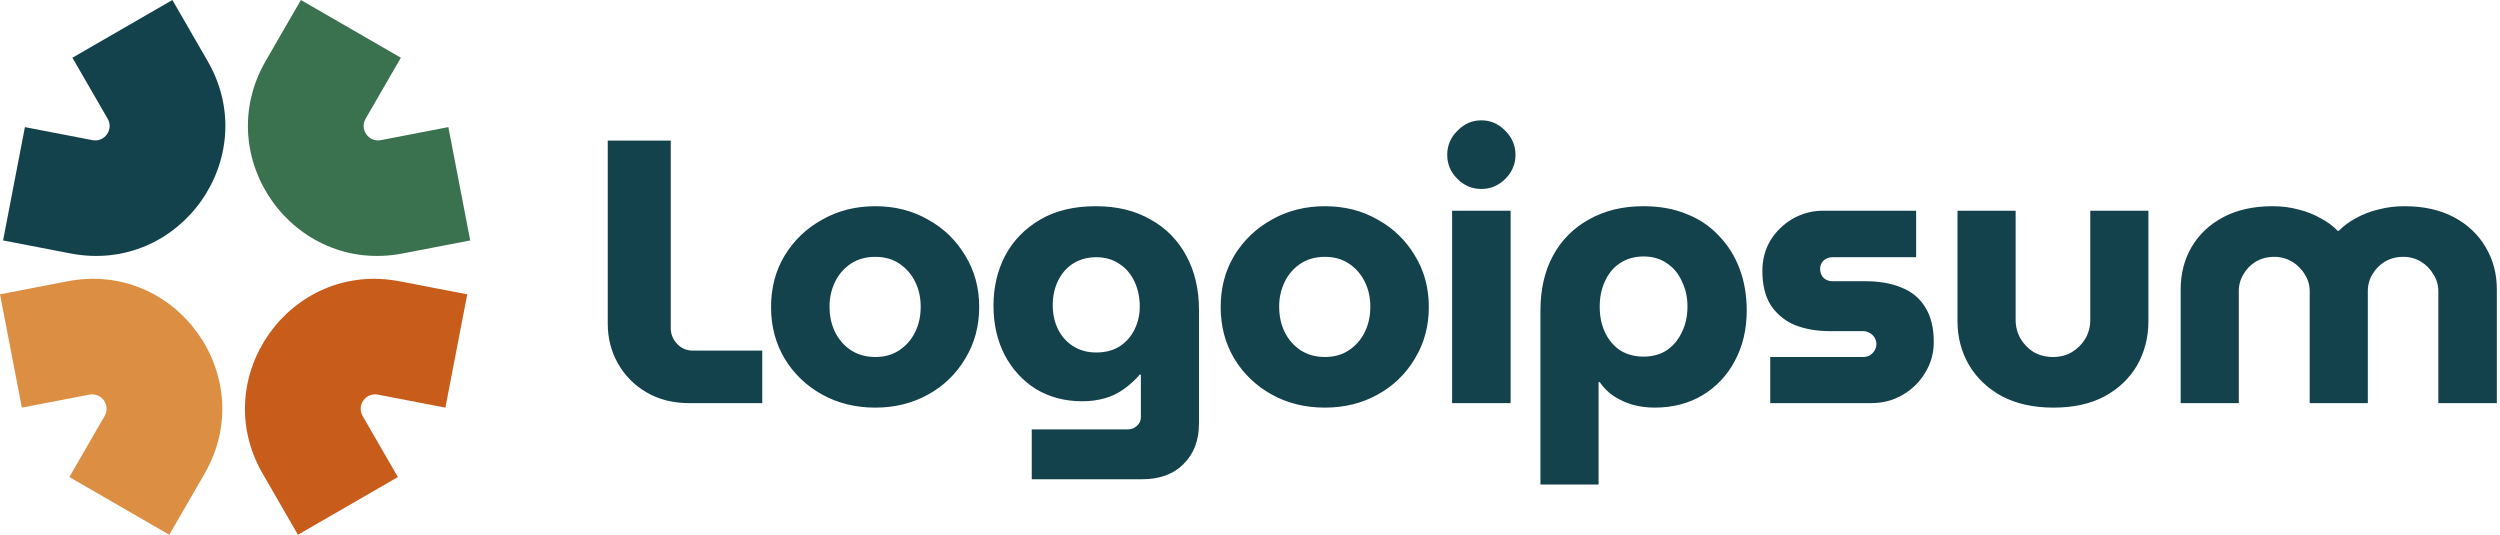
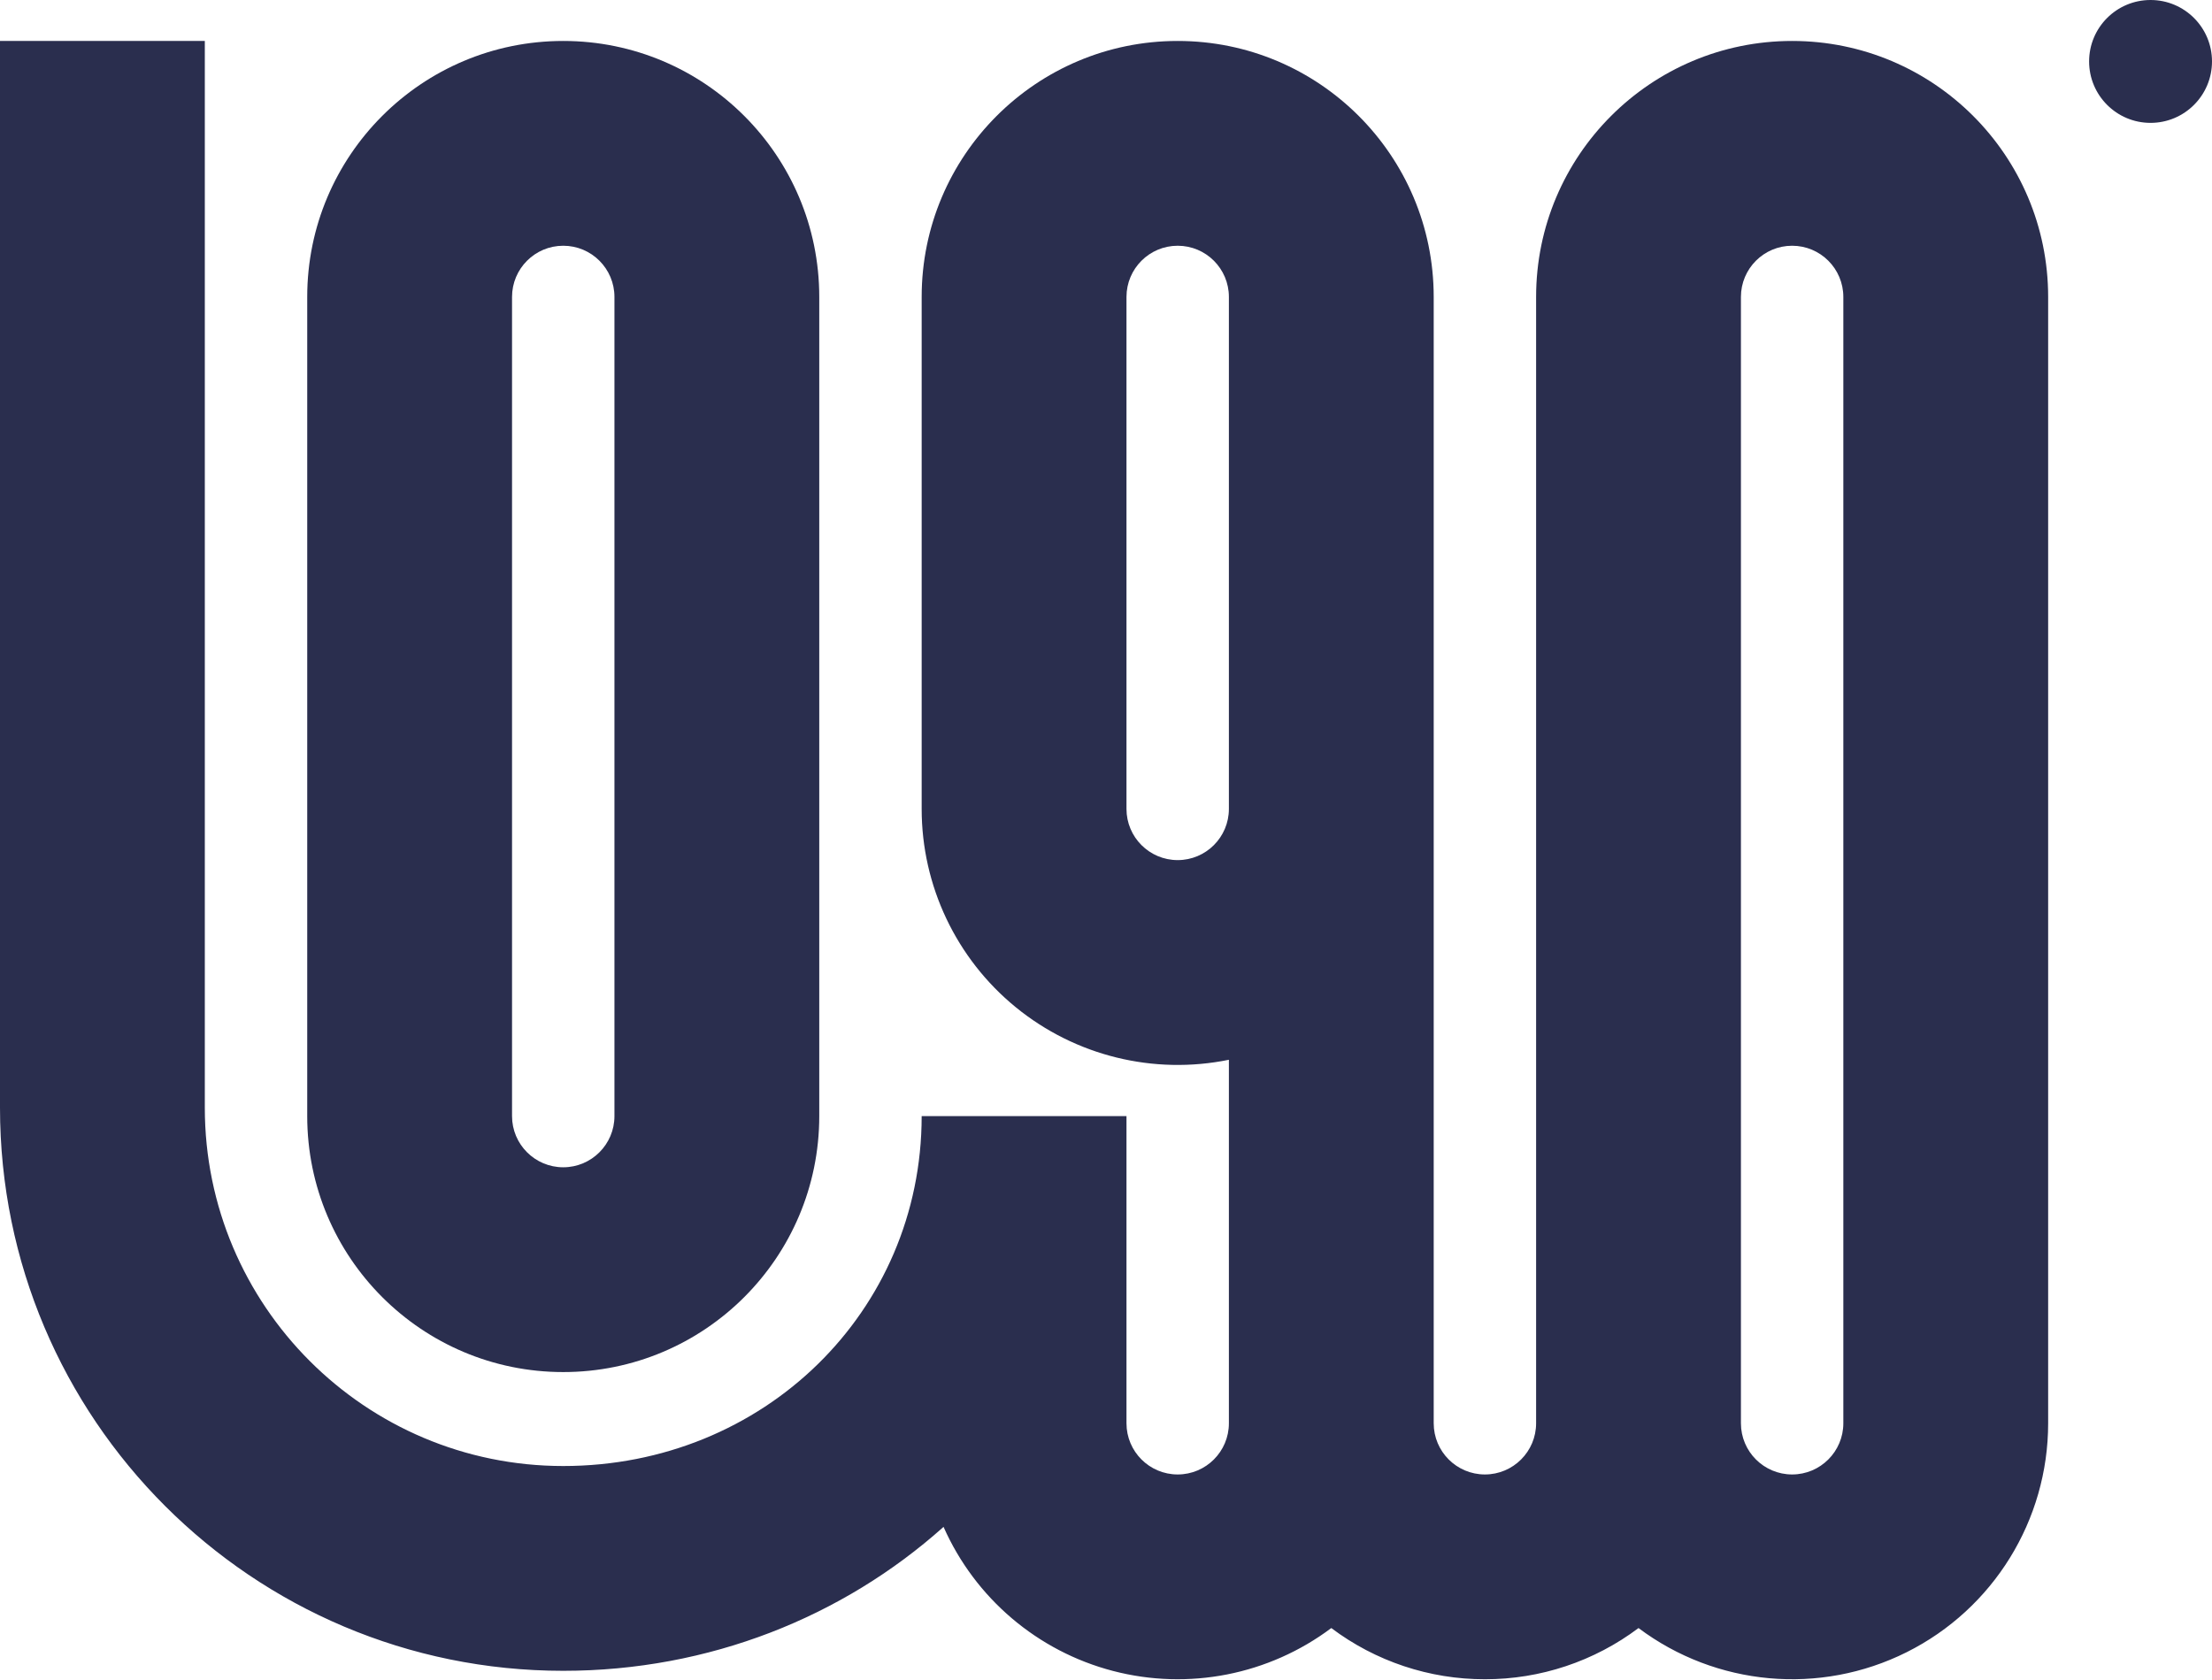
- <svg xmlns="http://www.w3.org/2000/svg" width="187" height="40" fill="none" viewBox="0 0 187 40">
-   <path fill="#3A724F" fill-rule="evenodd" d="M19.87 4.567 22.507 0l7.476 4.317-2.636 4.566c-.463.801.23 1.775 1.138 1.6l5.052-.975 1.635 8.477-5.052.974c-8.172 1.576-14.411-7.184-10.25-14.392Z" clip-rule="evenodd" />
-   <path fill="#DC8E43" fill-rule="evenodd" d="M15.302 35.433 12.665 40l-7.477-4.316 2.637-4.567c.463-.801-.23-1.775-1.139-1.6l-5.051.974L0 22.015l5.052-.974c8.172-1.576 14.41 7.184 10.25 14.392Z" clip-rule="evenodd" />
-   <path fill="#14424C" fill-rule="evenodd" d="M15.53 4.567 12.894 0 5.417 4.317l2.637 4.566c.462.801-.23 1.775-1.139 1.6l-5.052-.975L.23 17.985l5.051.974c8.173 1.576 14.412-7.184 10.25-14.392Z" clip-rule="evenodd" />
-   <path fill="#C85D1B" fill-rule="evenodd" d="M19.65 35.433 22.285 40l7.477-4.316-2.637-4.567c-.462-.801.23-1.775 1.139-1.6l5.051.974 1.635-8.476-5.052-.974c-8.172-1.576-14.41 7.184-10.25 14.392Z" clip-rule="evenodd" />
-   <path fill="#14424C" d="M163.114 30.153v-8.5c0-1.178.271-2.235.813-3.17.561-.954 1.356-1.702 2.385-2.245 1.029-.542 2.254-.813 3.675-.813a7.23 7.23 0 0 1 1.964.252c.599.15 1.141.365 1.627.645.505.262.935.58 1.291.954h.056a5.5 5.5 0 0 1 1.29-.954 6.772 6.772 0 0 1 1.656-.645 7.541 7.541 0 0 1 1.992-.252c1.421 0 2.646.27 3.675.813 1.028.543 1.823 1.29 2.384 2.245.562.935.842 1.991.842 3.17v8.5h-4.377v-8.36c0-.467-.121-.888-.364-1.262a2.663 2.663 0 0 0-.926-.954 2.508 2.508 0 0 0-1.347-.365c-.505 0-.963.122-1.374.365a2.654 2.654 0 0 0-.926.954 2.4 2.4 0 0 0-.337 1.262v8.36h-4.348v-8.36c0-.467-.122-.888-.365-1.262a2.585 2.585 0 0 0-.954-.954 2.508 2.508 0 0 0-1.347-.365c-.505 0-.963.122-1.374.365a2.654 2.654 0 0 0-.926.954 2.41 2.41 0 0 0-.337 1.262v8.36h-4.348ZM153.603 30.49c-1.477 0-2.759-.28-3.843-.842-1.066-.58-1.889-1.356-2.469-2.328-.58-.991-.87-2.086-.87-3.283v-8.276h4.349v8.164c0 .505.121.973.364 1.403.243.411.571.748.982 1.01.43.243.917.365 1.459.365.524 0 .991-.122 1.403-.365.43-.262.767-.599 1.01-1.01.243-.43.365-.898.365-1.403v-8.164h4.348v8.276c0 1.197-.281 2.292-.842 3.283-.561.972-1.374 1.749-2.44 2.328-1.048.561-2.32.842-3.816.842ZM132.414 30.153v-3.45h6.93c.187 0 .355-.038.505-.113.149-.093.271-.215.364-.364a.93.93 0 0 0 0-.982.9.9 0 0 0-.364-.337.934.934 0 0 0-.505-.14h-2.525c-.936 0-1.787-.15-2.553-.449a4.052 4.052 0 0 1-1.796-1.459c-.43-.673-.645-1.543-.645-2.609 0-.823.196-1.571.589-2.244a4.76 4.76 0 0 1 1.655-1.628 4.568 4.568 0 0 1 2.329-.617h6.929v3.479h-6.256a.97.97 0 0 0-.673.253.841.841 0 0 0-.253.617c0 .262.085.486.253.673a.97.97 0 0 0 .673.253h2.469c1.047 0 1.945.159 2.693.476.767.3 1.356.786 1.768 1.46.43.673.645 1.542.645 2.608 0 .842-.215 1.609-.645 2.3a4.613 4.613 0 0 1-1.684 1.656c-.692.412-1.477.617-2.356.617h-7.547ZM122.94 15.425c1.216 0 2.291.196 3.226.589a6.41 6.41 0 0 1 2.413 1.627 6.993 6.993 0 0 1 1.543 2.469c.355.935.533 1.973.533 3.114 0 1.421-.299 2.684-.898 3.787a6.471 6.471 0 0 1-2.412 2.553c-1.029.617-2.226.926-3.591.926-.58 0-1.132-.075-1.656-.224a5.312 5.312 0 0 1-1.402-.646 3.9 3.9 0 0 1-1.038-1.038h-.085v7.66h-4.348V23.223c0-1.59.318-2.965.954-4.124a6.666 6.666 0 0 1 2.693-2.694c1.16-.654 2.516-.981 4.068-.981Zm0 3.759c-.673 0-1.262.168-1.767.505-.487.318-.861.767-1.123 1.347-.261.56-.392 1.197-.392 1.907 0 .711.131 1.347.392 1.908.262.561.636 1.01 1.123 1.347.505.318 1.094.477 1.767.477.673 0 1.253-.16 1.739-.477a3.297 3.297 0 0 0 1.123-1.347c.28-.561.42-1.197.42-1.908 0-.71-.14-1.346-.42-1.907-.262-.58-.636-1.03-1.123-1.347-.486-.337-1.066-.505-1.739-.505ZM108.617 30.153V15.761h4.377v14.392h-4.377Zm2.188-16.019c-.692 0-1.29-.252-1.795-.757-.505-.505-.758-1.104-.758-1.796s.253-1.29.758-1.795c.505-.524 1.103-.786 1.795-.786s1.291.262 1.796.786c.505.505.757 1.103.757 1.795s-.252 1.29-.757 1.796c-.505.505-1.104.757-1.796.757ZM99.105 30.49c-1.477 0-2.805-.327-3.984-.982a7.462 7.462 0 0 1-2.805-2.693c-.673-1.141-1.01-2.422-1.01-3.844 0-1.44.337-2.721 1.01-3.843a7.462 7.462 0 0 1 2.805-2.693c1.179-.674 2.507-1.01 3.984-1.01 1.478 0 2.796.336 3.956 1.01a7.25 7.25 0 0 1 2.777 2.693c.692 1.122 1.038 2.403 1.038 3.843 0 1.422-.346 2.703-1.038 3.844a7.25 7.25 0 0 1-2.777 2.693c-1.178.655-2.497.982-3.956.982Zm0-3.787c.692 0 1.291-.169 1.796-.505a3.424 3.424 0 0 0 1.178-1.347c.281-.561.421-1.197.421-1.908 0-.692-.14-1.318-.421-1.88a3.423 3.423 0 0 0-1.178-1.346c-.505-.337-1.104-.505-1.796-.505s-1.3.168-1.823.505a3.428 3.428 0 0 0-1.179 1.347 4.144 4.144 0 0 0-.42 1.88c0 .71.14 1.346.42 1.907a3.43 3.43 0 0 0 1.179 1.347c.523.336 1.131.505 1.823.505ZM77.174 35.849v-3.732h7.181c.281 0 .515-.093.702-.28a.83.83 0 0 0 .28-.646v-3.17h-.084a6.59 6.59 0 0 1-1.206 1.094c-.412.3-.88.524-1.403.674a6.023 6.023 0 0 1-1.711.224c-1.272 0-2.413-.3-3.423-.898-.991-.617-1.777-1.468-2.357-2.553-.56-1.084-.841-2.319-.841-3.703 0-1.365.29-2.609.87-3.731.598-1.122 1.468-2.02 2.609-2.693 1.14-.674 2.534-1.01 4.18-1.01 1.571 0 2.927.327 4.068.982a6.624 6.624 0 0 1 2.693 2.72c.636 1.16.954 2.526.954 4.097v8.416c0 1.29-.383 2.31-1.15 3.058-.748.767-1.786 1.15-3.114 1.15h-8.248Zm4.825-9.483c.673 0 1.253-.15 1.74-.449a3.18 3.18 0 0 0 1.121-1.262 3.834 3.834 0 0 0 .393-1.74c0-.673-.13-1.29-.392-1.851-.262-.561-.636-1.001-1.123-1.319-.486-.337-1.066-.505-1.74-.505-.654 0-1.234.159-1.739.477-.486.318-.86.748-1.122 1.29-.261.543-.392 1.15-.392 1.824 0 .655.13 1.253.392 1.796.262.523.636.944 1.123 1.262.504.318 1.084.477 1.739.477ZM65.473 30.49c-1.477 0-2.805-.327-3.983-.982a7.46 7.46 0 0 1-2.806-2.693c-.673-1.141-1.01-2.422-1.01-3.844 0-1.44.337-2.721 1.01-3.843a7.46 7.46 0 0 1 2.806-2.693c1.178-.674 2.506-1.01 3.983-1.01 1.478 0 2.796.336 3.956 1.01a7.252 7.252 0 0 1 2.777 2.693c.692 1.122 1.038 2.403 1.038 3.843 0 1.422-.346 2.703-1.038 3.844a7.252 7.252 0 0 1-2.777 2.693c-1.178.655-2.497.982-3.956.982Zm0-3.787c.692 0 1.29-.169 1.796-.505a3.43 3.43 0 0 0 1.178-1.347c.28-.561.42-1.197.42-1.908 0-.692-.14-1.318-.42-1.88a3.429 3.429 0 0 0-1.178-1.346c-.505-.337-1.104-.505-1.796-.505s-1.3.168-1.823.505a3.428 3.428 0 0 0-1.179 1.347 4.145 4.145 0 0 0-.42 1.88c0 .71.14 1.346.42 1.907a3.43 3.43 0 0 0 1.179 1.347c.523.336 1.131.505 1.823.505ZM51.547 30.153c-1.216 0-2.282-.27-3.198-.813a5.763 5.763 0 0 1-2.132-2.16c-.505-.898-.758-1.89-.758-2.974V10.515h4.713v14.027c0 .45.16.842.477 1.179.318.336.71.505 1.178.505h5.19v3.927h-5.47Z" />
+ <svg xmlns="http://www.w3.org/2000/svg" width="54" height="41" fill="none" viewBox="0 0 54 41">
+   <path fill="#2A2E4E" d="M54 1.5a1.5 1.5 0 1 1-3 0 1.5 1.5 0 0 1 3 0Z" />
+   <path fill="#2A2E4E" fill-rule="evenodd" d="M13.75 40.794C6.156 40.794 0 34.638 0 27.044V1h5v26.044a8.75 8.75 0 0 0 8.75 8.75c4.893 0 8.75-3.771 8.75-8.544h5v7.5a1.25 1.25 0 0 0 2.5 0v-8.875a6.25 6.25 0 0 1-7.5-6.125V7.25a6.25 6.25 0 1 1 12.5 0v27.5a1.25 1.25 0 1 0 2.5 0V7.25a6.25 6.25 0 1 1 12.5 0v27.5a6.25 6.25 0 0 1-10 5A6.222 6.222 0 0 1 36.25 41a6.222 6.222 0 0 1-3.75-1.25 6.251 6.251 0 0 1-9.466-2.47c-2.456 2.197-5.723 3.514-9.284 3.514Zm30-4.794c-.69 0-1.25-.56-1.25-1.25V7.25a1.25 1.25 0 1 1 2.5 0v27.5c0 .69-.56 1.25-1.25 1.25ZM30 19.75a1.25 1.25 0 0 1-2.5 0V7.25a1.25 1.25 0 1 1 2.5 0v12.5Z" clip-rule="evenodd" />
+   <path fill="#2A2E4E" fill-rule="evenodd" d="M7.5 27.25a6.25 6.25 0 1 0 12.5 0v-20a6.25 6.25 0 1 0-12.5 0v20Zm6.25 1.25c-.69 0-1.25-.56-1.25-1.25v-20a1.25 1.25 0 1 1 2.5 0v20c0 .69-.56 1.25-1.25 1.25Z" clip-rule="evenodd" />
</svg>
